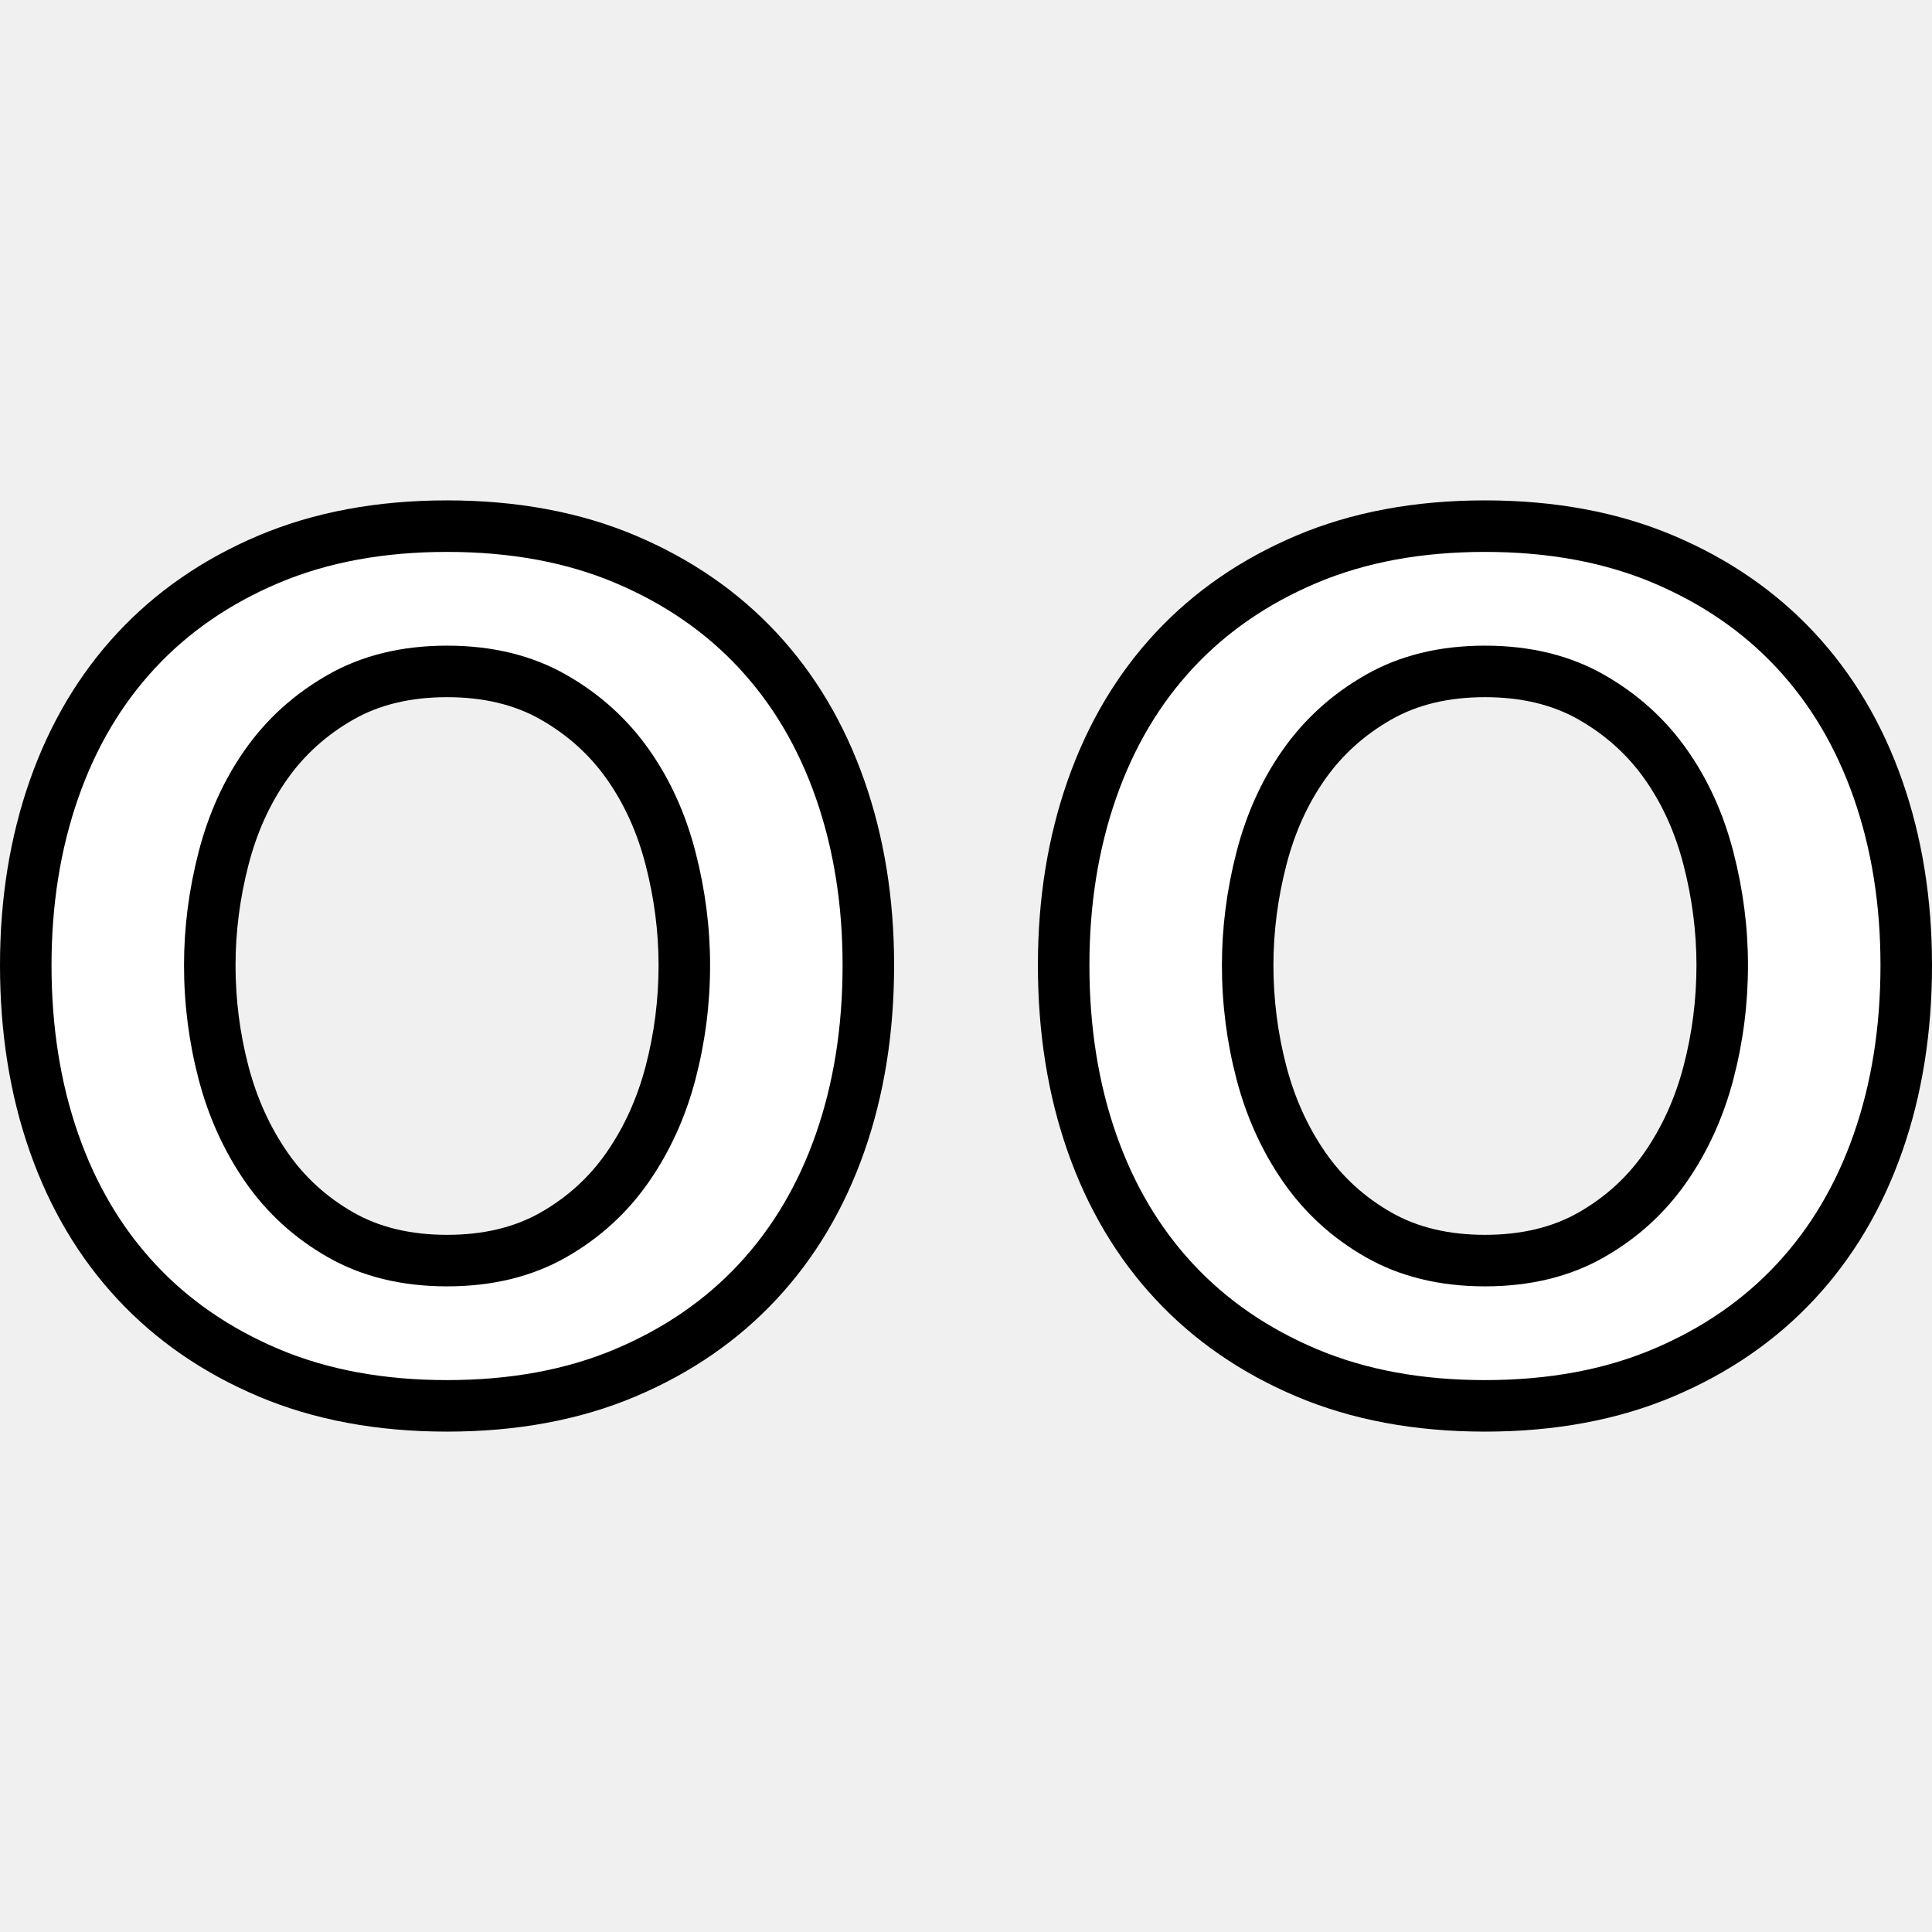
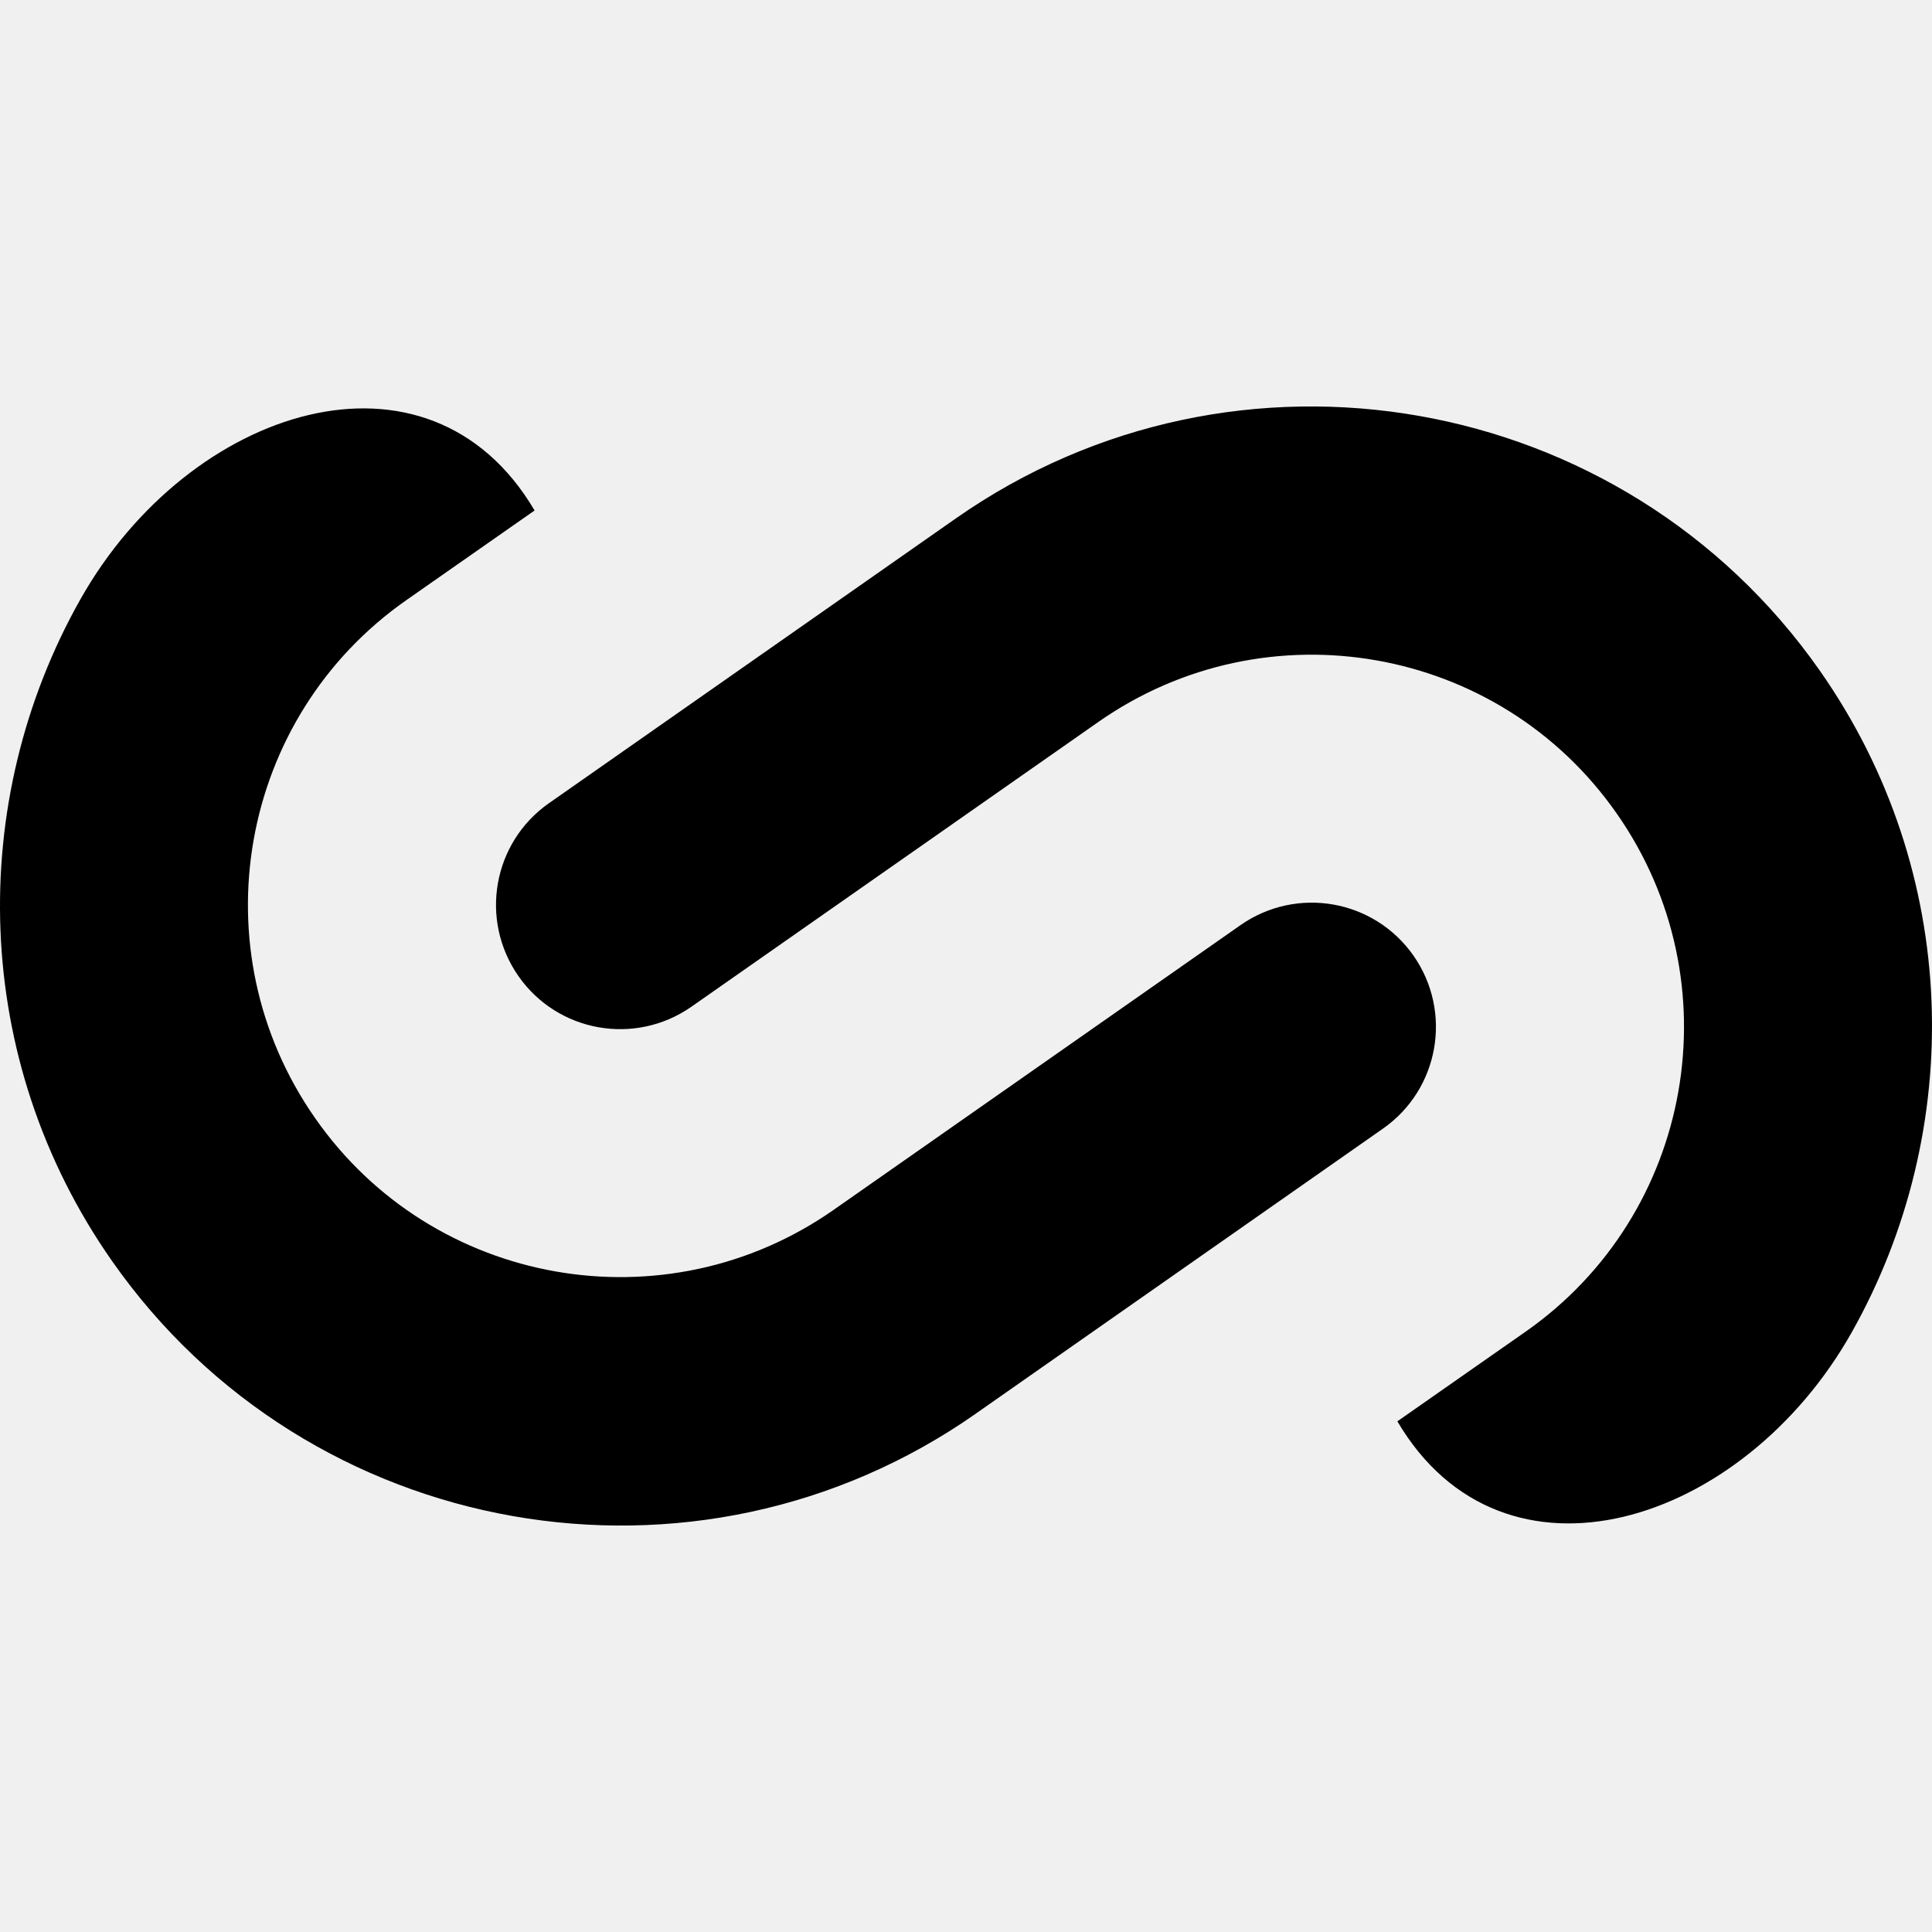
- <svg xmlns="http://www.w3.org/2000/svg" viewBox="0 0 820 820" version="1.1">
-   <g transform="matrix(5.46667,0,0,5.46667,0,5.11473)">
-     <path d="M34.709,39.914C39.889,39.914 44.505,40.771 48.557,42.483C52.609,44.196 56.035,46.556 58.833,49.564C61.632,52.572 63.763,56.164 65.225,60.342C66.687,64.519 67.418,69.072 67.418,74.002C67.418,79.015 66.687,83.61 65.225,87.787C63.763,91.965 61.632,95.557 58.833,98.565C56.035,101.573 52.609,103.933 48.557,105.645C44.505,107.358 39.889,108.215 34.709,108.215C29.529,108.215 24.913,107.358 20.861,105.645C16.809,103.933 13.383,101.573 10.585,98.565C7.786,95.557 5.655,91.965 4.193,87.787C2.731,83.61 2,79.015 2,74.002C2,69.072 2.731,64.519 4.193,60.342C5.655,56.164 7.786,52.572 10.585,49.564C13.383,46.556 16.809,44.196 20.861,42.483C24.913,40.771 29.529,39.914 34.709,39.914ZM34.709,51.193C31.534,51.193 28.777,51.862 26.438,53.198C24.098,54.535 22.177,56.269 20.673,58.399C19.169,60.53 18.062,62.973 17.352,65.73C16.642,68.488 16.287,71.245 16.287,74.002C16.287,76.842 16.642,79.62 17.352,82.336C18.062,85.051 19.169,87.495 20.673,89.667C22.177,91.839 24.098,93.594 26.438,94.93C28.777,96.267 31.534,96.936 34.709,96.936C37.884,96.936 40.641,96.267 42.98,94.93C45.32,93.594 47.241,91.839 48.745,89.667C50.249,87.495 51.356,85.051 52.066,82.336C52.776,79.62 53.131,76.842 53.131,74.002C53.131,71.245 52.776,68.488 52.066,65.73C51.356,62.973 50.249,60.53 48.745,58.399C47.241,56.269 45.32,54.535 42.98,53.198C40.641,51.862 37.884,51.193 34.709,51.193Z" style="fill:white;" />
-     <path d="M34.709,37.914C40.181,37.914 45.055,38.832 49.336,40.641C53.659,42.469 57.311,44.992 60.298,48.201C63.28,51.406 65.555,55.23 67.113,59.681C68.646,64.061 69.418,68.834 69.418,74.002C69.418,79.255 68.645,84.07 67.113,88.448C65.555,92.898 63.28,96.723 60.298,99.927C57.311,103.137 53.659,105.66 49.336,107.488C45.055,109.297 40.181,110.215 34.709,110.215C29.237,110.215 24.363,109.297 20.082,107.488C15.759,105.66 12.107,103.137 9.12,99.927C6.138,96.723 3.863,92.898 2.305,88.448C0.773,84.07 0,79.255 0,74.002C0,68.834 0.773,64.061 2.305,59.681C3.863,55.23 6.138,51.406 9.12,48.201C12.107,44.992 15.759,42.469 20.082,40.641C24.363,38.832 29.237,37.914 34.709,37.914ZM34.709,41.914C29.821,41.914 25.463,42.709 21.64,44.325C17.859,45.923 14.66,48.12 12.049,50.926C9.433,53.737 7.447,57.098 6.081,61.002C4.69,64.977 4,69.311 4,74.002C4,78.774 4.689,83.15 6.081,87.126C7.447,91.031 9.433,94.391 12.049,97.202C14.66,100.008 17.859,102.205 21.64,103.803C25.463,105.419 29.821,106.215 34.709,106.215C39.597,106.215 43.955,105.419 47.778,103.803C51.559,102.205 54.758,100.008 57.369,97.202C59.985,94.391 61.971,91.031 63.337,87.126C64.729,83.15 65.418,78.774 65.418,74.002C65.418,69.311 64.728,64.977 63.337,61.002C61.971,57.098 59.985,53.737 57.369,50.926C54.758,48.12 51.559,45.923 47.778,44.325C43.955,42.709 39.597,41.914 34.709,41.914ZM34.709,49.193C38.267,49.193 41.351,49.964 43.973,51.462C46.573,52.948 48.707,54.877 50.379,57.246C52.018,59.567 53.229,62.227 54.003,65.232C54.756,68.155 55.131,71.078 55.131,74.002C55.131,77.015 54.754,79.961 54.001,82.842C53.229,85.792 52.023,88.445 50.389,90.805C48.715,93.224 46.577,95.179 43.973,96.667C41.351,98.165 38.267,98.936 34.709,98.936C31.151,98.936 28.067,98.165 25.445,96.667C22.841,95.179 20.703,93.224 19.029,90.805C17.395,88.445 16.189,85.792 15.417,82.842C14.664,79.961 14.287,77.015 14.287,74.002C14.287,71.078 14.662,68.155 15.415,65.232C16.189,62.227 17.4,59.567 19.039,57.246C20.711,54.877 22.845,52.948 25.445,51.462C28.067,49.964 31.151,49.193 34.709,49.193ZM34.709,53.193C31.917,53.193 29.487,53.759 27.43,54.935C25.352,56.122 23.643,57.66 22.307,59.553C20.938,61.492 19.935,63.719 19.289,66.229C18.621,68.82 18.287,71.411 18.287,74.002C18.287,76.67 18.62,79.279 19.287,81.83C19.936,84.31 20.944,86.544 22.317,88.529C23.651,90.455 25.356,92.009 27.43,93.194C29.487,94.37 31.917,94.936 34.709,94.936C37.501,94.936 39.931,94.37 41.988,93.194C44.062,92.009 45.767,90.455 47.101,88.529C48.475,86.544 49.482,84.31 50.131,81.83C50.798,79.279 51.131,76.67 51.131,74.002C51.131,71.411 50.797,68.82 50.129,66.229C49.483,63.719 48.48,61.492 47.111,59.553C45.775,57.66 44.066,56.122 41.988,54.935C39.931,53.759 37.501,53.193 34.709,53.193Z" />
-     <path d="M115.291,39.914C120.471,39.914 125.087,40.771 129.139,42.483C133.191,44.196 136.617,46.556 139.415,49.564C142.214,52.572 144.345,56.164 145.807,60.342C147.269,64.519 148,69.072 148,74.002C148,79.015 147.269,83.61 145.807,87.787C144.345,91.965 142.214,95.557 139.415,98.565C136.617,101.573 133.191,103.933 129.139,105.645C125.087,107.358 120.471,108.215 115.291,108.215C110.111,108.215 105.495,107.358 101.443,105.645C97.391,103.933 93.965,101.573 91.167,98.565C88.368,95.557 86.237,91.965 84.775,87.787C83.313,83.61 82.582,79.015 82.582,74.002C82.582,69.072 83.313,64.519 84.775,60.342C86.237,56.164 88.368,52.572 91.167,49.564C93.965,46.556 97.391,44.196 101.443,42.483C105.495,40.771 110.111,39.914 115.291,39.914ZM115.291,51.193C112.116,51.193 109.359,51.862 107.02,53.198C104.68,54.535 102.759,56.269 101.255,58.399C99.751,60.53 98.644,62.973 97.934,65.73C97.224,68.488 96.869,71.245 96.869,74.002C96.869,76.842 97.224,79.62 97.934,82.336C98.644,85.051 99.751,87.495 101.255,89.667C102.759,91.839 104.68,93.594 107.02,94.93C109.359,96.267 112.116,96.936 115.291,96.936C118.466,96.936 121.223,96.267 123.562,94.93C125.902,93.594 127.823,91.839 129.327,89.667C130.831,87.495 131.938,85.051 132.648,82.336C133.358,79.62 133.713,76.842 133.713,74.002C133.713,71.245 133.358,68.488 132.648,65.73C131.938,62.973 130.831,60.53 129.327,58.399C127.823,56.269 125.902,54.535 123.562,53.198C121.223,51.862 118.466,51.193 115.291,51.193Z" style="fill:white;" />
-     <path d="M115.291,37.914C120.763,37.914 125.637,38.832 129.918,40.641C134.241,42.469 137.893,44.992 140.88,48.201C143.862,51.406 146.137,55.23 147.695,59.681C149.227,64.061 150,68.834 150,74.002C150,79.255 149.227,84.07 147.695,88.448C146.137,92.898 143.862,96.723 140.88,99.927C137.893,103.137 134.241,105.66 129.918,107.488C125.637,109.297 120.763,110.215 115.291,110.215C109.819,110.215 104.945,109.297 100.664,107.488C96.341,105.66 92.689,103.137 89.702,99.927C86.72,96.723 84.445,92.898 82.887,88.448C81.355,84.07 80.582,79.255 80.582,74.002C80.582,68.834 81.354,64.061 82.887,59.681C84.445,55.23 86.72,51.406 89.702,48.201C92.689,44.992 96.341,42.469 100.664,40.641C104.945,38.832 109.819,37.914 115.291,37.914ZM115.291,41.914C110.403,41.914 106.045,42.709 102.222,44.325C98.441,45.923 95.242,48.12 92.631,50.926C90.015,53.737 88.029,57.098 86.663,61.002C85.272,64.977 84.582,69.311 84.582,74.002C84.582,78.774 85.271,83.15 86.663,87.126C88.029,91.031 90.015,94.391 92.631,97.202C95.242,100.008 98.441,102.205 102.222,103.803C106.045,105.419 110.403,106.215 115.291,106.215C120.179,106.215 124.537,105.419 128.36,103.803C132.141,102.205 135.34,100.008 137.951,97.202C140.567,94.391 142.553,91.031 143.919,87.126C145.311,83.15 146,78.774 146,74.002C146,69.311 145.31,64.977 143.919,61.002C142.553,57.098 140.567,53.737 137.951,50.926C135.34,48.12 132.141,45.923 128.36,44.325C124.537,42.709 120.179,41.914 115.291,41.914ZM115.291,49.193C118.849,49.193 121.933,49.964 124.555,51.462C127.155,52.948 129.289,54.877 130.961,57.246C132.6,59.567 133.811,62.227 134.585,65.232C135.338,68.155 135.713,71.078 135.713,74.002C135.713,77.015 135.336,79.961 134.583,82.842C133.811,85.792 132.605,88.445 130.971,90.805C129.297,93.224 127.159,95.179 124.555,96.667C121.933,98.165 118.849,98.936 115.291,98.936C111.733,98.936 108.649,98.165 106.027,96.667C103.423,95.179 101.285,93.224 99.611,90.805C97.977,88.445 96.771,85.792 95.999,82.842C95.246,79.961 94.869,77.015 94.869,74.002C94.869,71.078 95.244,68.155 95.997,65.232C96.771,62.227 97.982,59.567 99.621,57.246C101.293,54.877 103.427,52.948 106.027,51.462C108.649,49.964 111.733,49.193 115.291,49.193ZM115.291,53.193C112.499,53.193 110.069,53.759 108.012,54.935C105.934,56.122 104.225,57.66 102.889,59.553C101.52,61.492 100.517,63.719 99.871,66.229C99.203,68.82 98.869,71.411 98.869,74.002C98.869,76.67 99.202,79.279 99.869,81.83C100.518,84.31 101.525,86.544 102.899,88.529C104.233,90.455 105.938,92.009 108.012,93.194C110.069,94.37 112.499,94.936 115.291,94.936C118.083,94.936 120.513,94.37 122.57,93.194C124.644,92.009 126.349,90.455 127.683,88.529C129.056,86.544 130.064,84.31 130.713,81.83C131.38,79.279 131.713,76.67 131.713,74.002C131.713,71.411 131.379,68.82 130.711,66.229C130.065,63.719 129.062,61.492 127.693,59.553C126.357,57.66 124.648,56.122 122.57,54.935C120.513,53.759 118.083,53.193 115.291,53.193Z" />
+ <svg xmlns="http://www.w3.org/2000/svg" viewBox="0 0 820 820" version="1.1" xml:space="preserve" style="fill-rule:evenodd;clip-rule:evenodd;stroke-linejoin:round;stroke-miterlimit:2;">
+   <g transform="matrix(14.4768,0,0,14.4768,-1.27947e-05,172.508)">
+     <path d="M28.618,29.523C20.404,35.285 9.038,33.271 3.287,25.058C-0.86,19.138 -0.983,11.581 2.354,5.66C5.545,-0.006 12.567,-2.226 15.673,3.05L11.924,5.671C6.987,9.116 5.786,15.934 9.243,20.871C12.689,25.808 19.508,27.009 24.444,23.552L36.37,15.206C38.021,14.053 40.289,14.454 41.442,16.103C42.593,17.754 42.193,20.022 40.544,21.174L28.618,29.522L28.618,29.523ZM28.023,3.283L16.097,11.63C14.448,12.782 14.047,15.05 15.2,16.702C16.352,18.351 18.62,18.751 20.271,17.599L32.197,9.253C37.133,5.795 43.952,6.996 47.398,11.933C50.854,16.87 49.654,23.688 44.717,27.133L40.968,29.754C44.073,35.031 51.098,32.81 54.289,27.145C57.624,21.225 57.503,13.668 53.355,7.748C47.603,-0.466 36.237,-2.468 28.023,3.283Z" style="fill:url(#_Linear1);fill-rule:nonzero;" />
  </g>
+   <defs>
+     <linearGradient id="_Linear1" x1="0" y1="0" x2="1" y2="0" gradientUnits="userSpaceOnUse" gradientTransform="matrix(41.7288,-29.2189,29.2189,41.7288,7.45641,31.012)">
+       <stop offset="0" style="stop-color:oklab(22.497% -0.011 -0.146);stop-opacity:1" />
+       <stop offset="0.87" style="stop-color:oklab(67.48% 0.171 0.136);stop-opacity:1" />
+       <stop offset="1" style="stop-color:oklab(67.48% 0.171 0.136);stop-opacity:1" />
+     </linearGradient>
+   </defs>
</svg>
